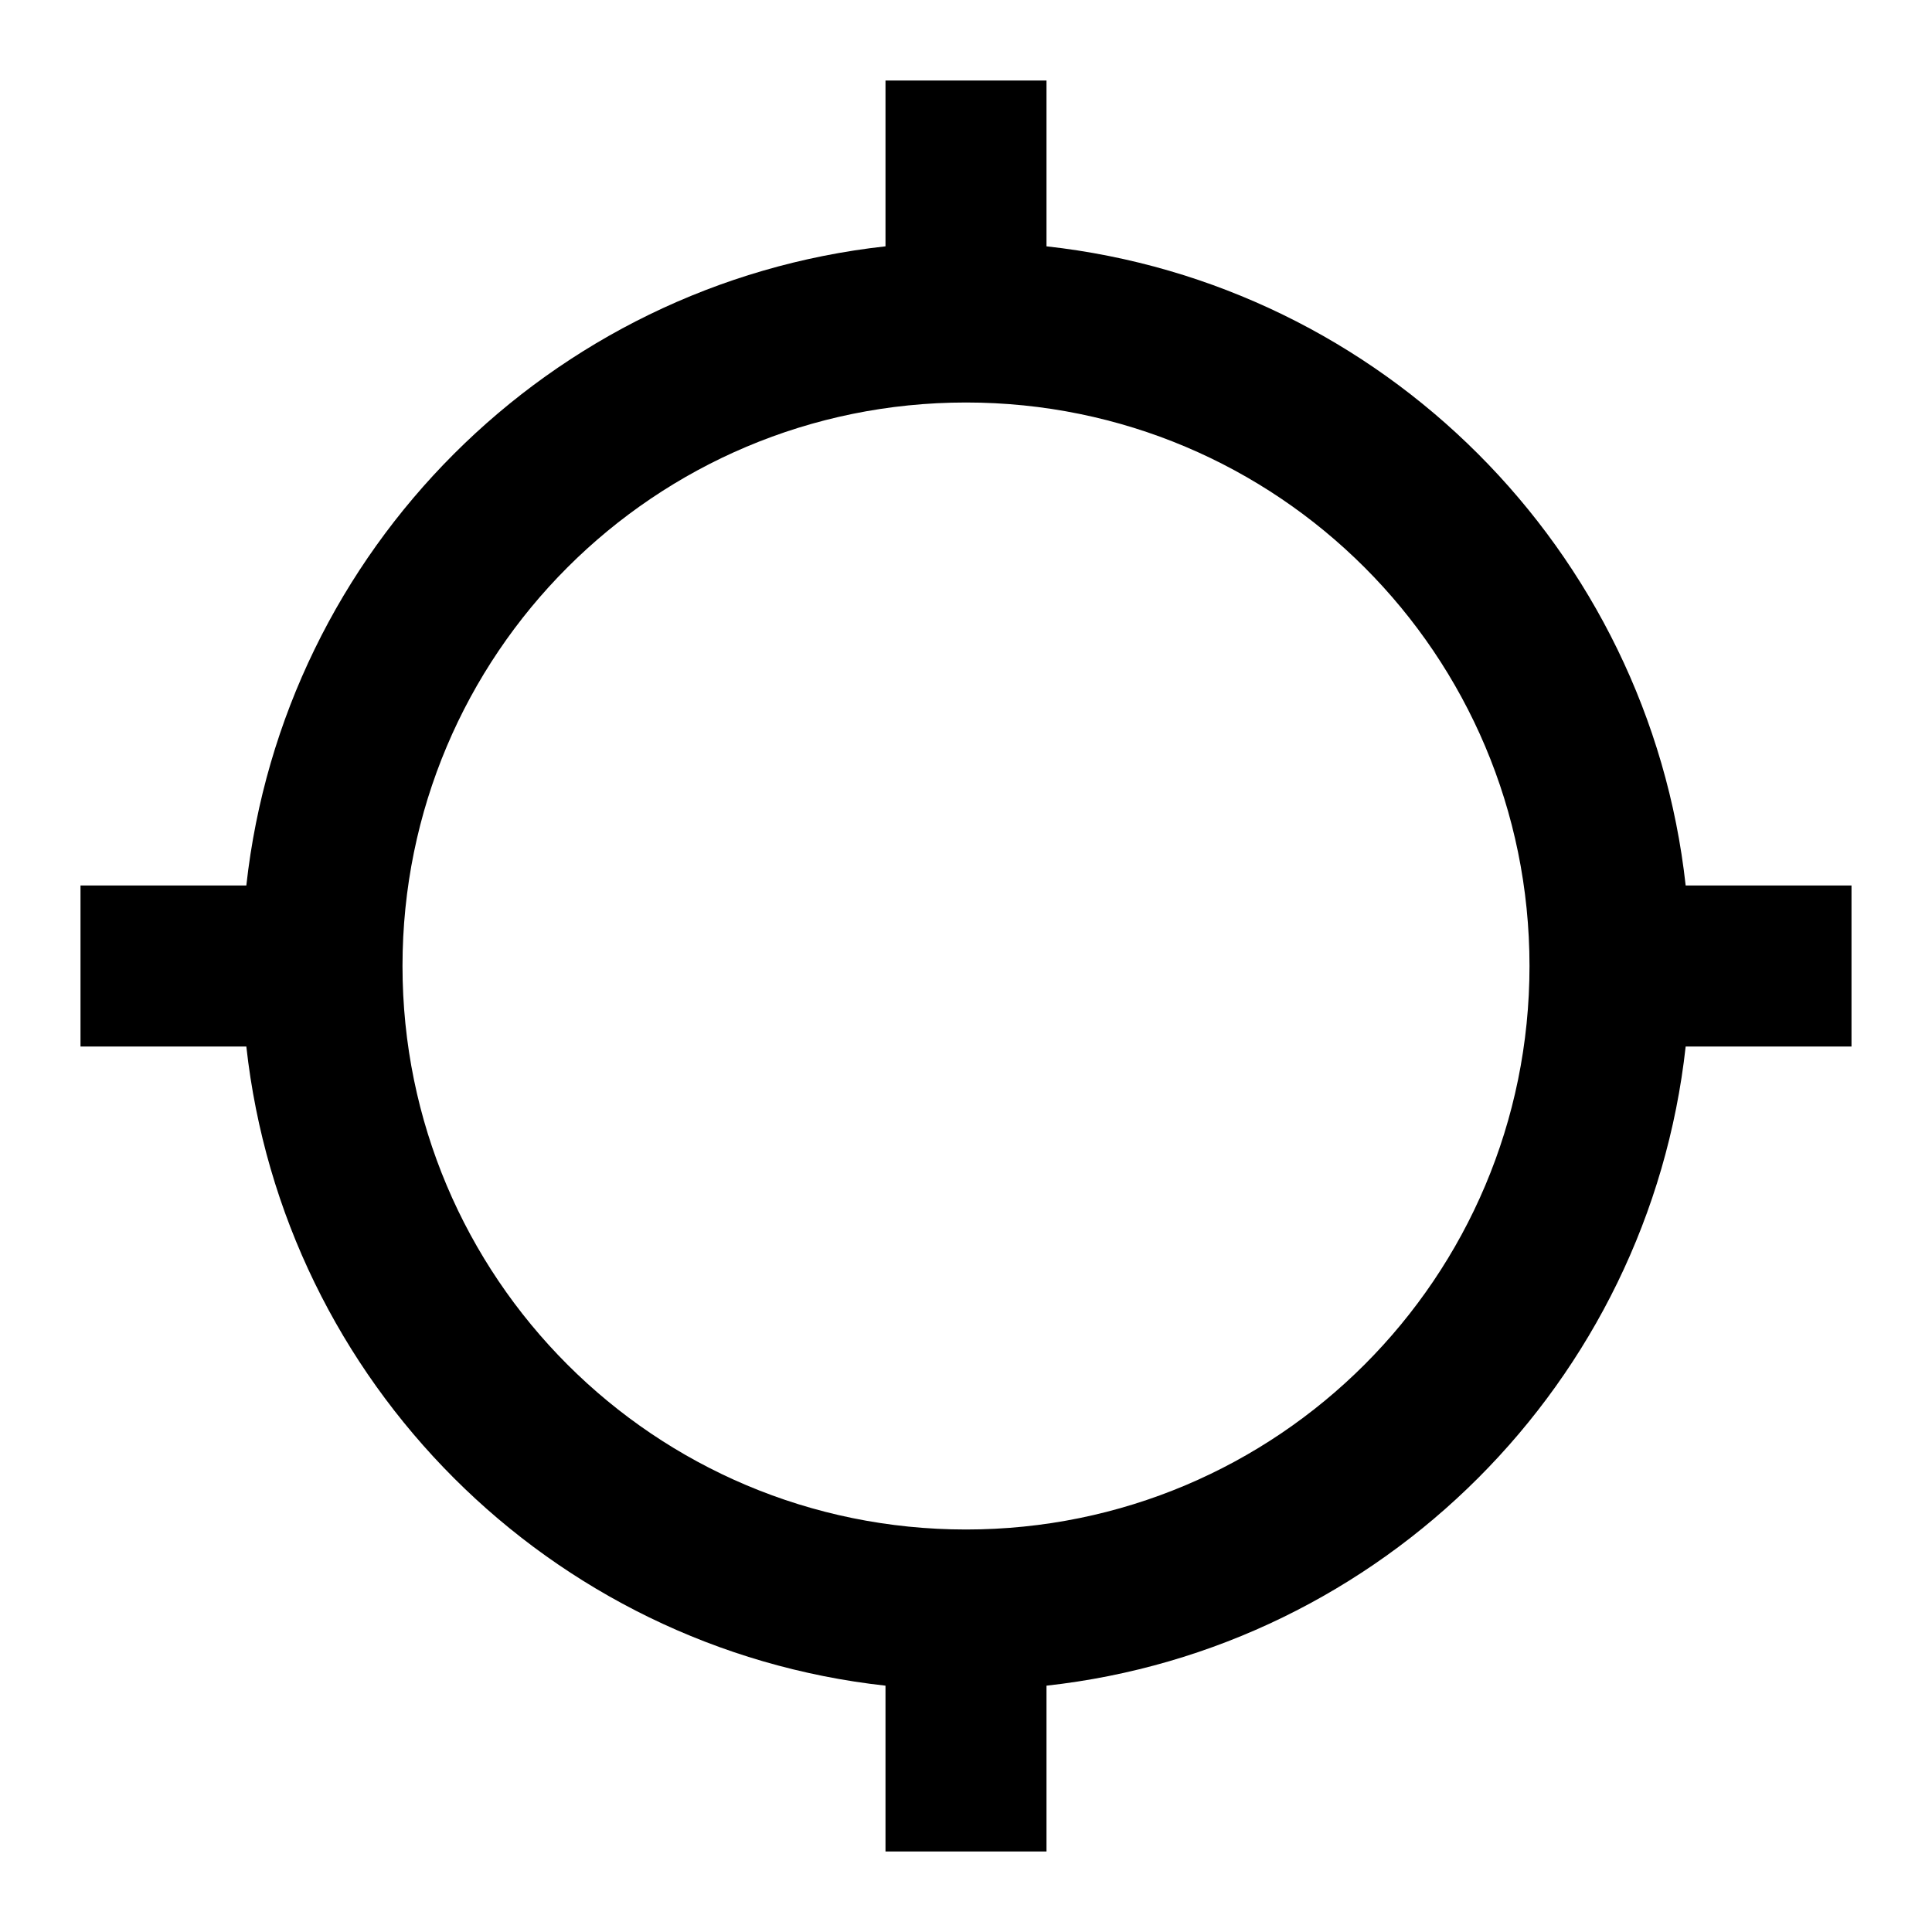
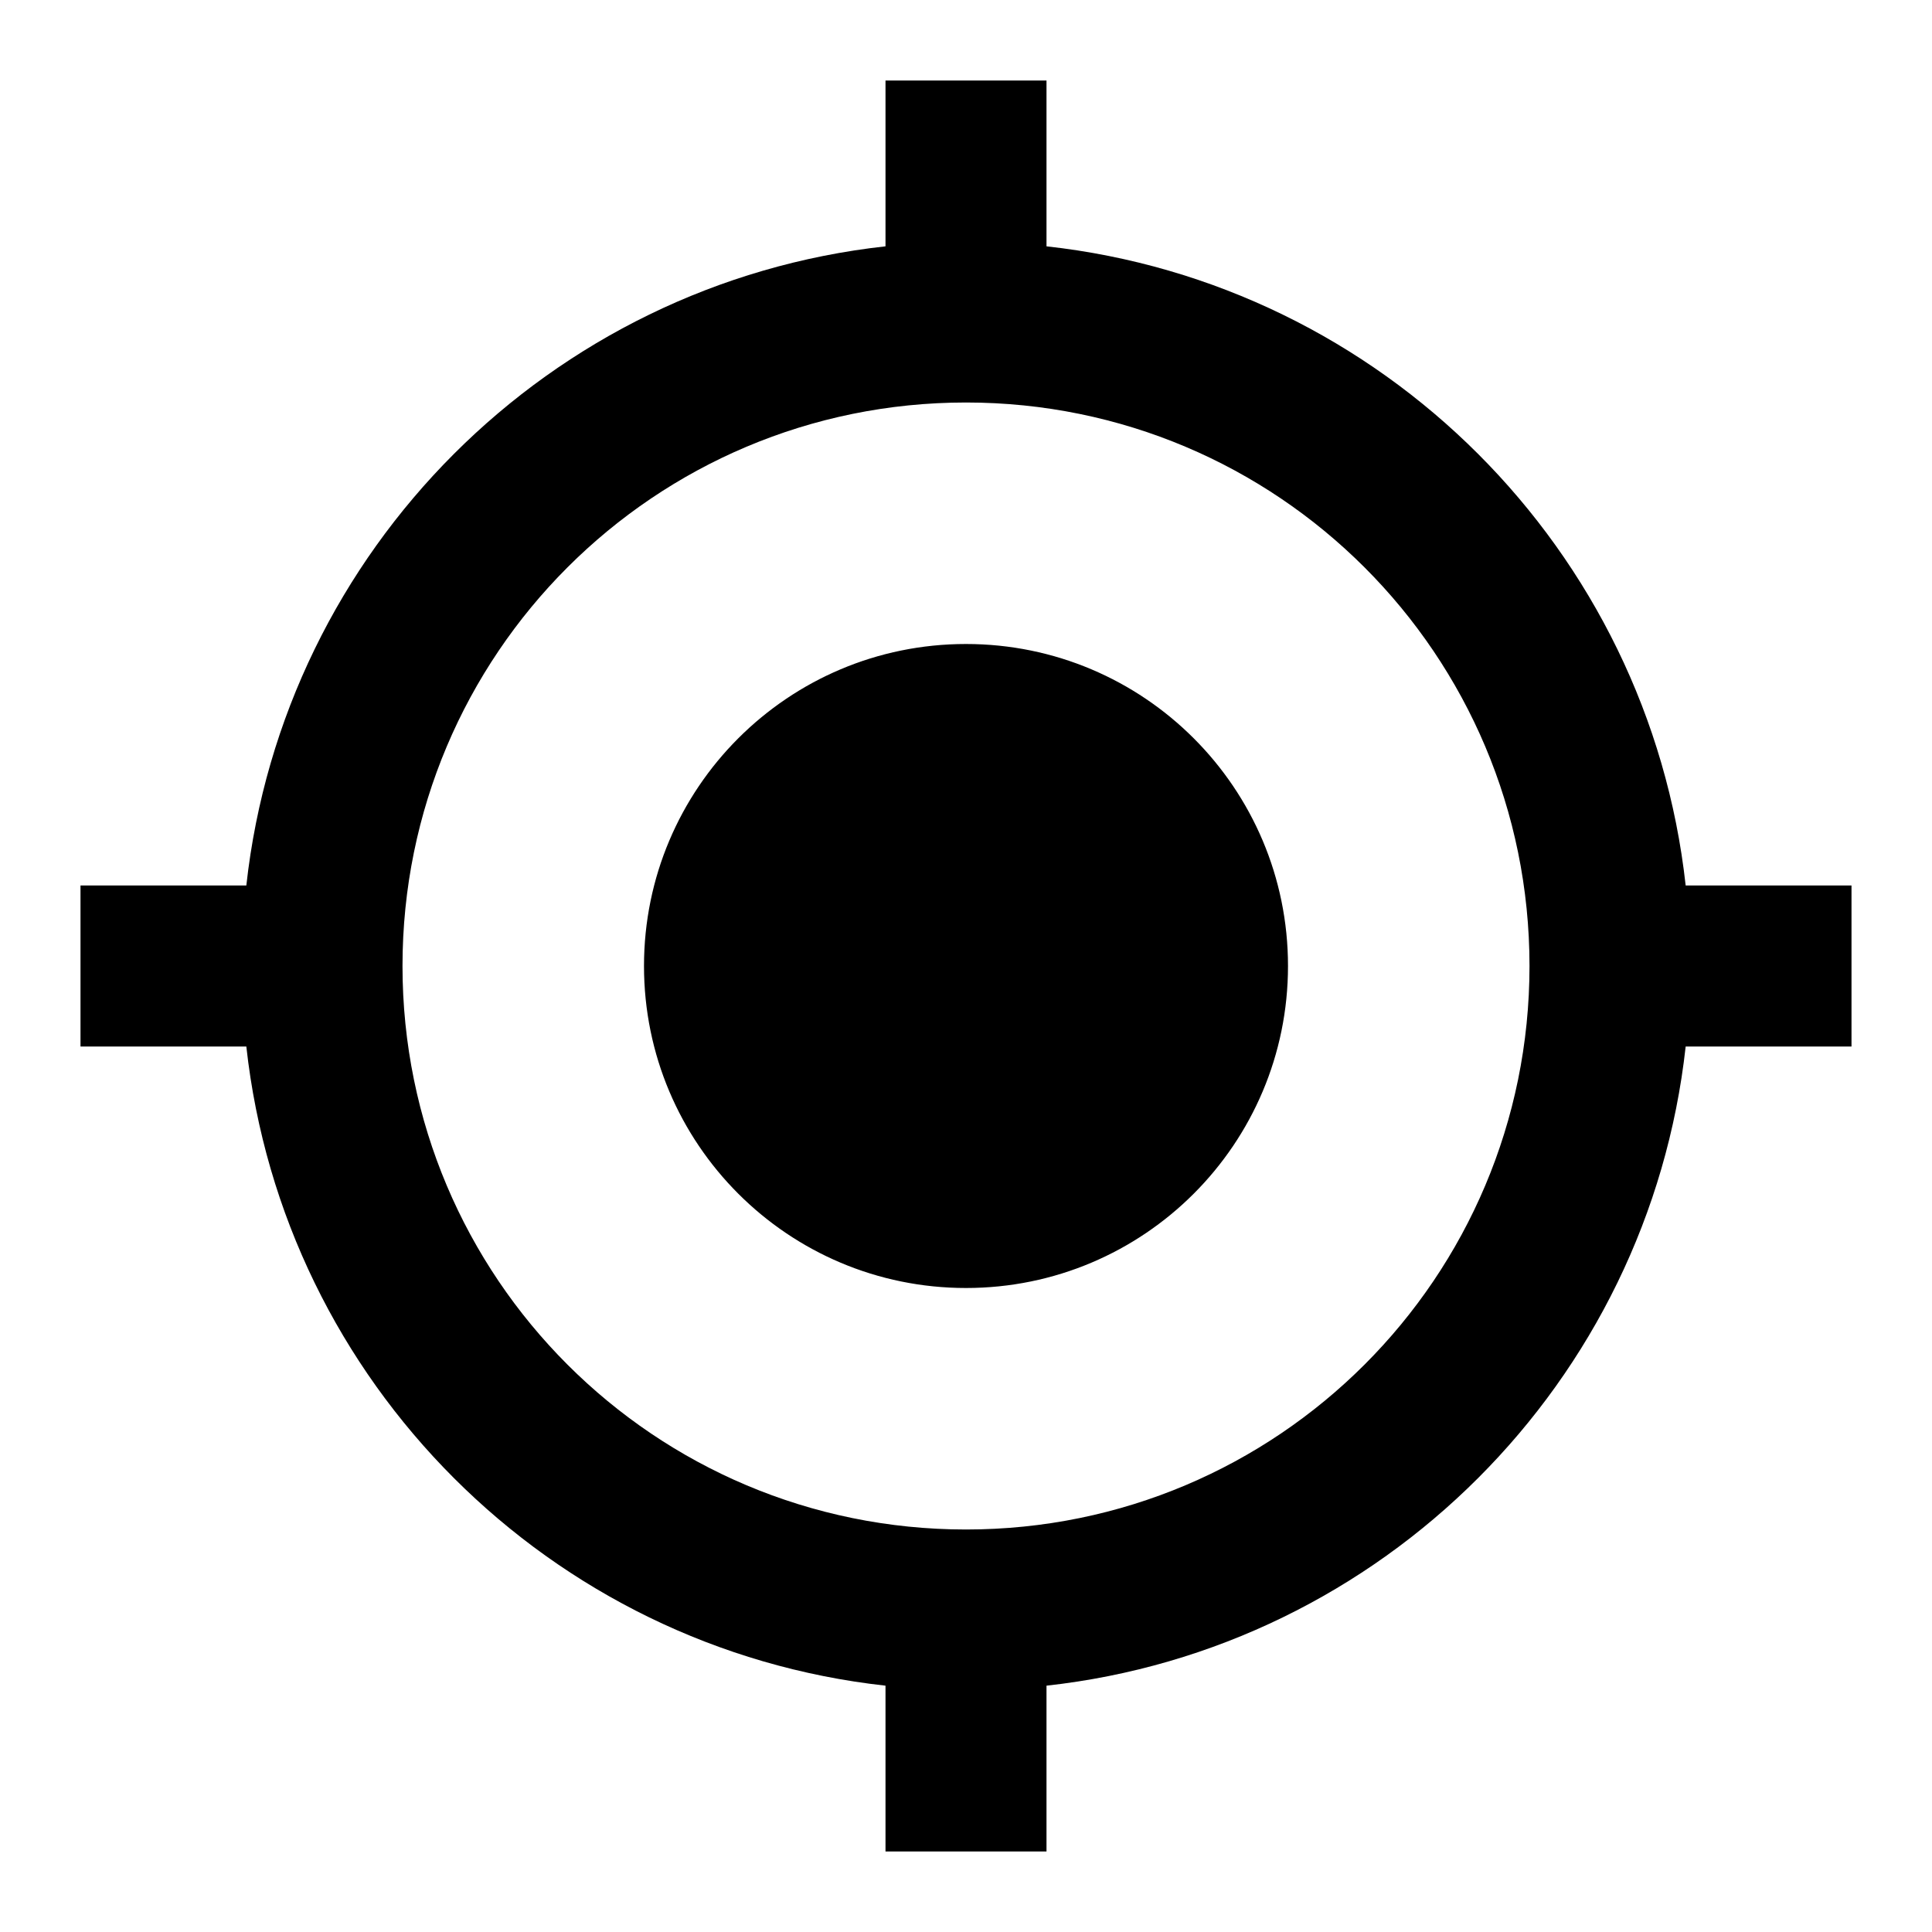
<svg xmlns="http://www.w3.org/2000/svg" height="24" viewBox="0 0 24 24" width="24">
  <path d="M0 0h24v24H0z" fill="none" />
-   <path d="M20.94 11c-.46-4.17-3.77-7.48-7.94-7.94V1h-2v2.06C6.83 3.52 3.52 6.83 3.06 11H1v2h2.06c.46 4.17 3.77 7.48 7.94 7.94V23h2v-2.06c4.17-.46 7.48-3.77 7.94-7.94H23v-2h-2.06zM12 19c-3.87 0-7-3.13-7-7s3.13-7 7-7 7 3.13 7 7-3.13 7-7 7z" />
+   <path d="M12 8c-2.21 0-4 1.79-4 4s1.79 4 4 4 4-1.79 4-4-1.79-4-4-4zm8.94 3c-.46-4.17-3.77-7.48-7.94-7.94V1h-2v2.06C6.83 3.52 3.52 6.83 3.06 11H1v2h2.06c.46 4.17 3.77 7.48 7.94 7.94V23h2v-2.06c4.17-.46 7.48-3.77 7.94-7.94H23v-2h-2.06zM12 19c-3.87 0-7-3.13-7-7s3.13-7 7-7 7 3.13 7 7-3.13 7-7 7z" />
</svg>
